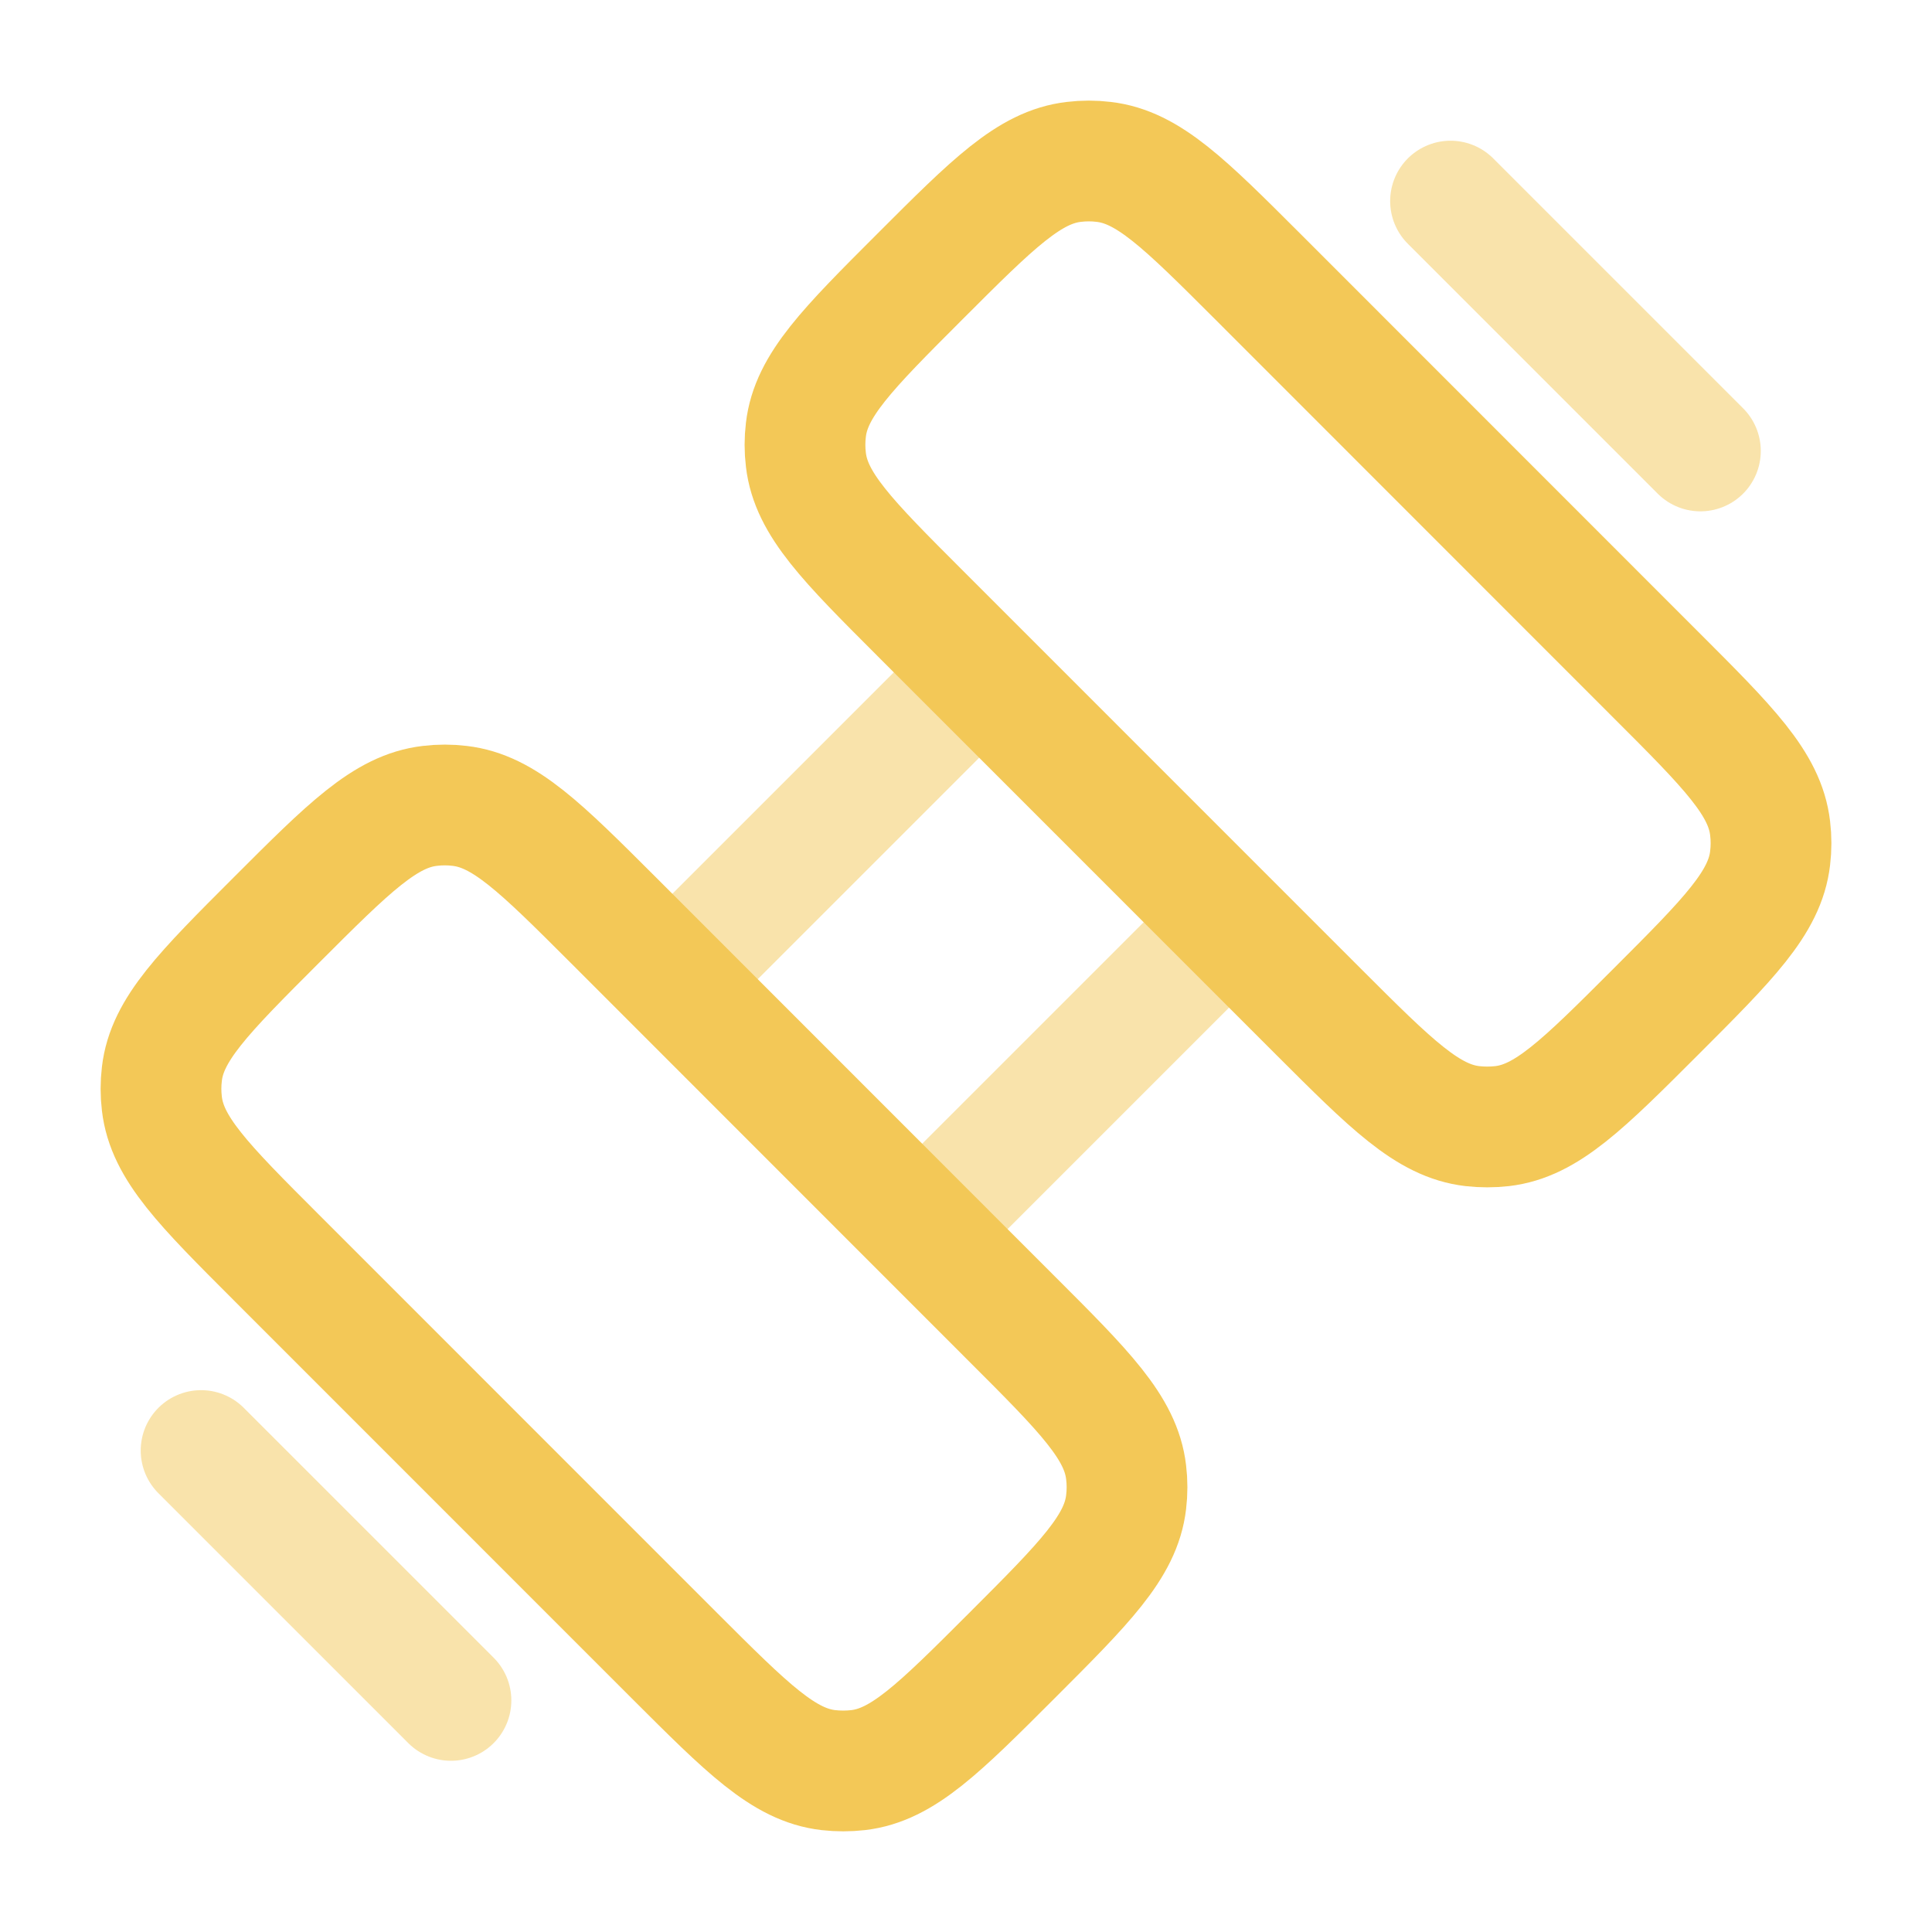
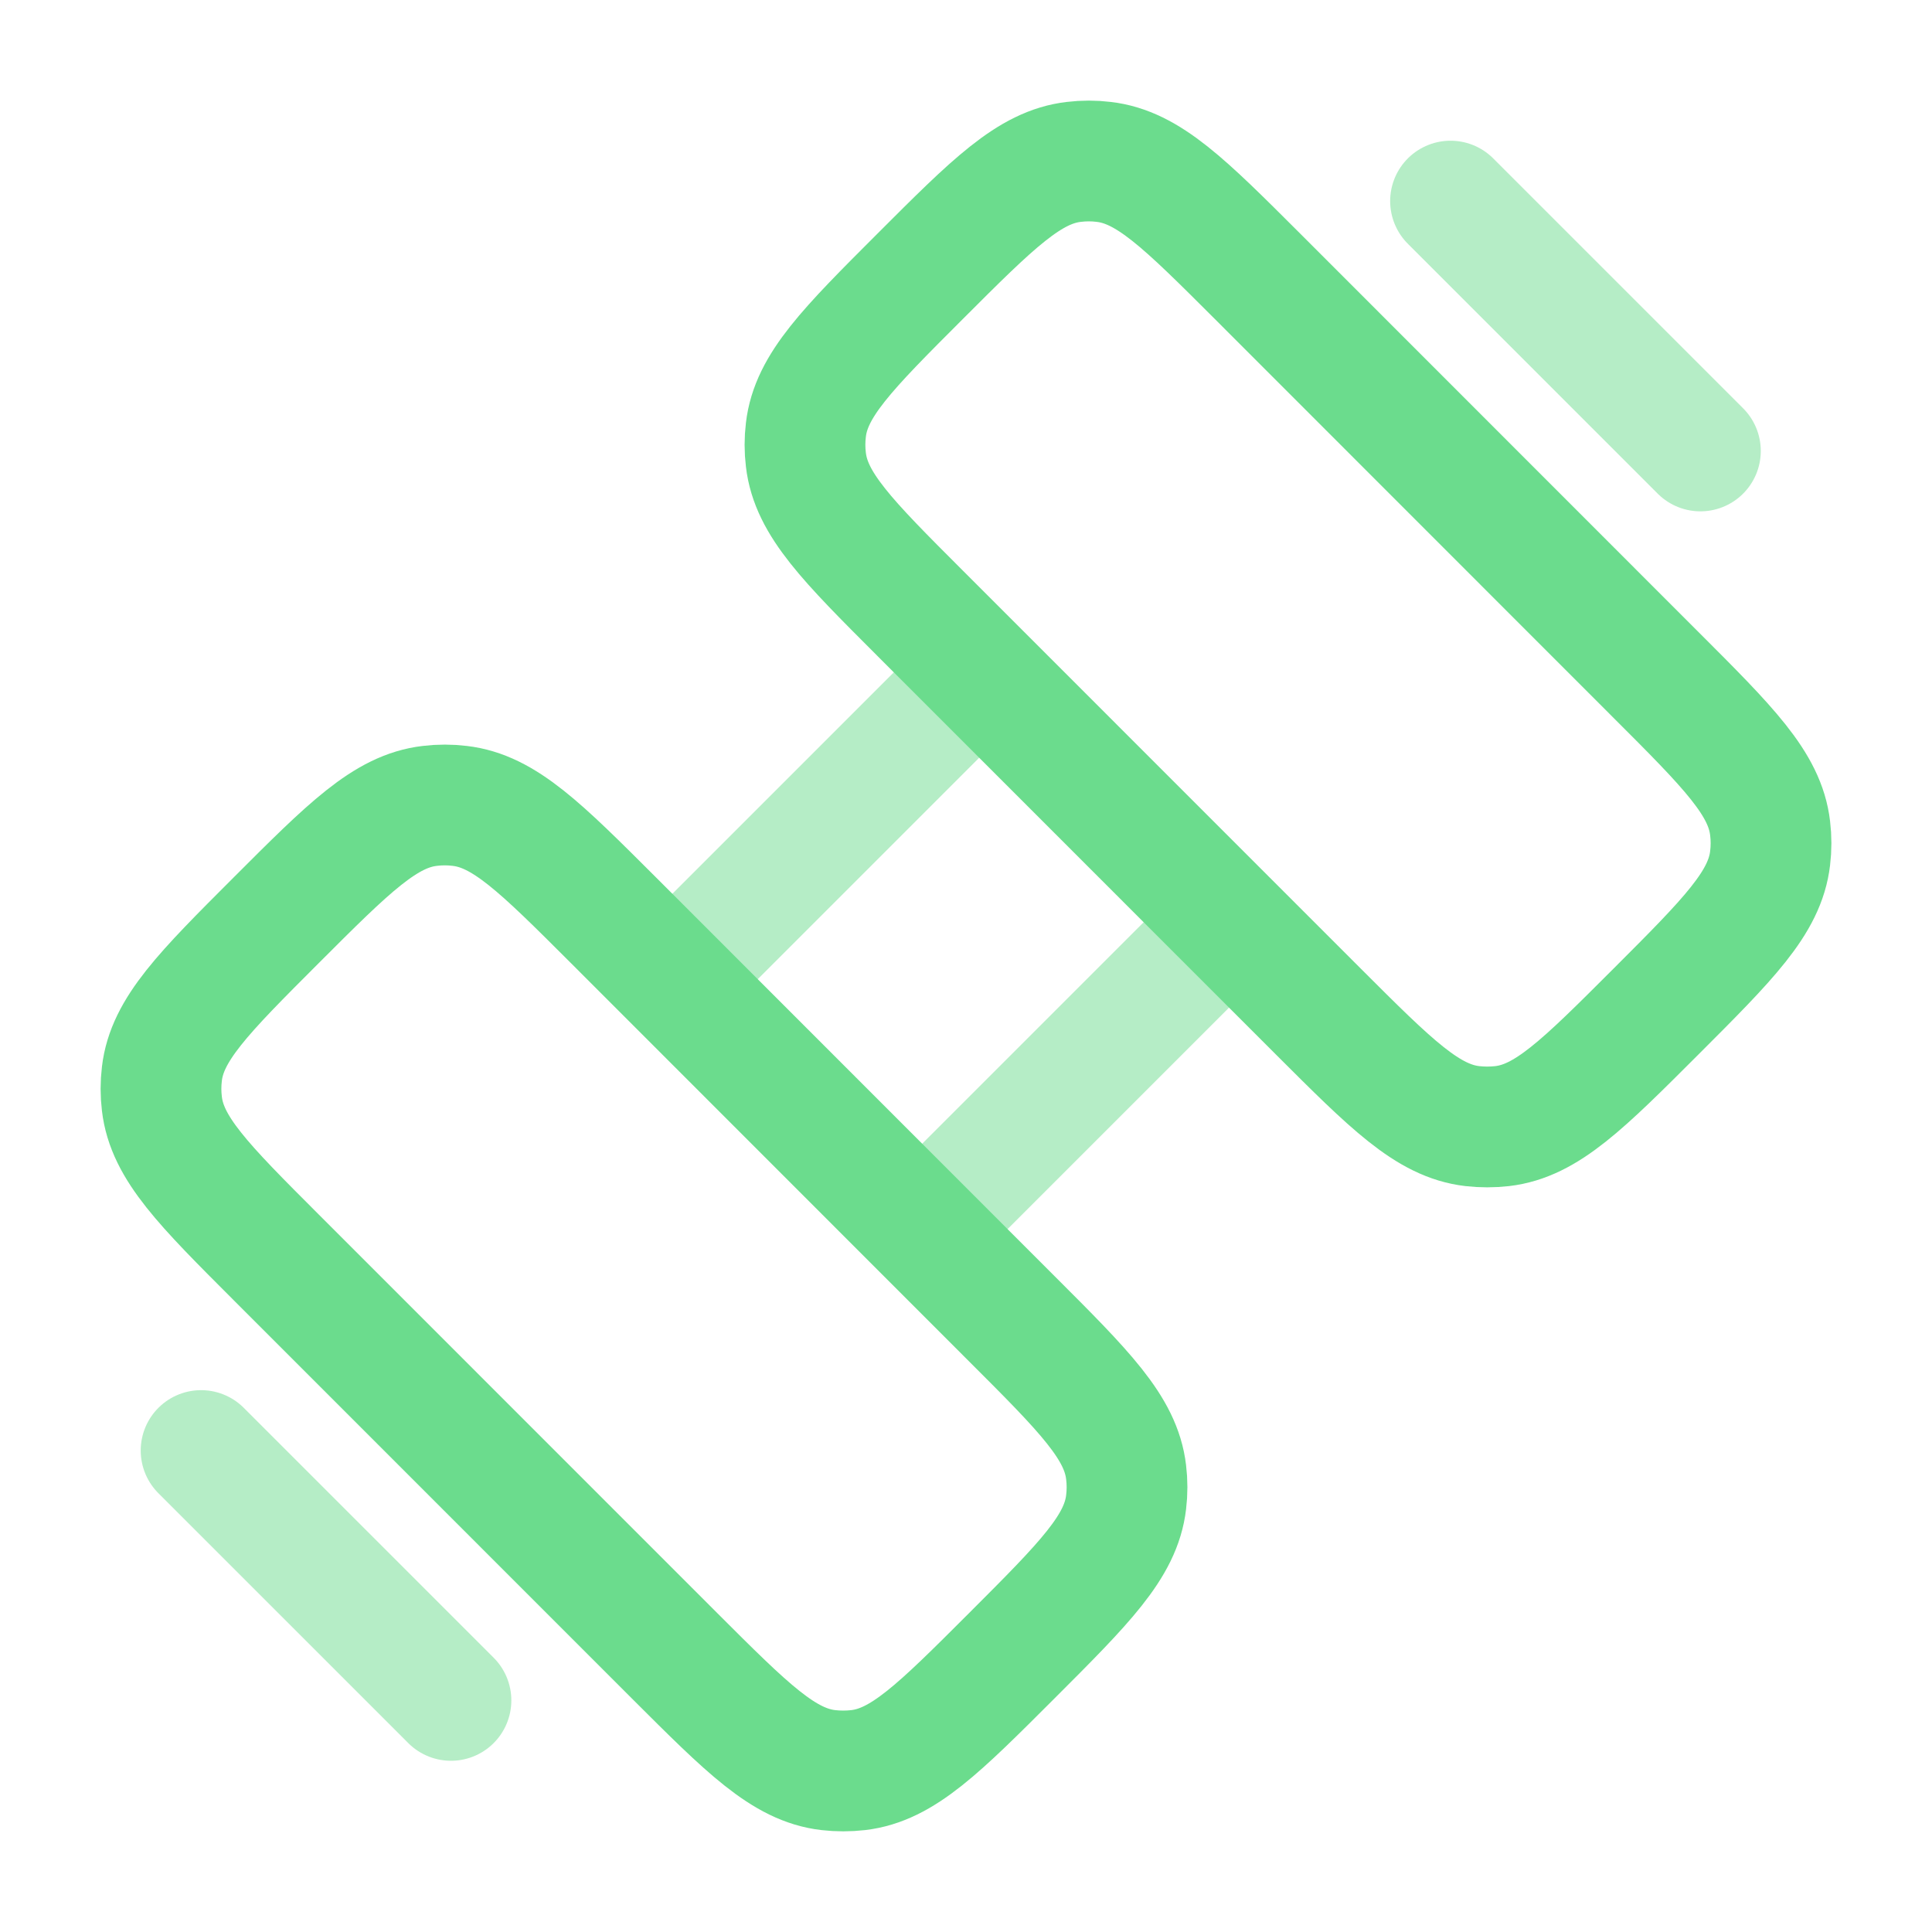
<svg xmlns="http://www.w3.org/2000/svg" width="24" height="24" viewBox="0 0 24 24" fill="none">
-   <path opacity="0.5" d="M8.318 12.198L12.198 8.318M15.302 11.422L11.422 15.302" stroke="#F3C857" stroke-width="1.5" />
-   <path d="M3.432 15.62C2.527 14.715 2.075 14.263 2.011 13.71C1.996 13.587 1.996 13.463 2.011 13.34C2.075 12.788 2.527 12.336 3.431 11.432C4.336 10.527 4.788 10.075 5.34 10.011C5.463 9.996 5.588 9.996 5.71 10.011C6.263 10.075 6.715 10.527 7.62 11.431L12.568 16.381C13.473 17.285 13.925 17.737 13.989 18.289C14.004 18.412 14.004 18.537 13.989 18.66C13.925 19.212 13.473 19.664 12.569 20.568C11.664 21.473 11.212 21.925 10.66 21.989C10.537 22.003 10.413 22.003 10.29 21.989C9.737 21.925 9.285 21.473 8.38 20.569L3.432 15.62ZM11.432 7.62C10.527 6.715 10.075 6.263 10.011 5.71C9.996 5.587 9.996 5.463 10.011 5.34C10.075 4.788 10.527 4.336 11.431 3.432C12.336 2.527 12.788 2.075 13.34 2.011C13.463 1.996 13.588 1.996 13.71 2.011C14.263 2.075 14.715 2.527 15.62 3.431L20.568 8.381C21.473 9.285 21.925 9.737 21.989 10.289C22.004 10.412 22.004 10.537 21.989 10.66C21.925 11.212 21.473 11.664 20.569 12.568C19.664 13.473 19.212 13.925 18.66 13.989C18.537 14.003 18.413 14.003 18.29 13.989C17.737 13.925 17.285 13.473 16.38 12.569L11.432 7.62Z" stroke="#F3C857" stroke-width="1.5" />
-   <path opacity="0.5" d="M18.019 2.498L21.123 5.602M2.498 18.019L5.602 21.123" stroke="#F3C857" stroke-width="1.5" stroke-linecap="round" stroke-linejoin="round" />
+   <path opacity="0.5" d="M8.318 12.198L12.198 8.318M15.302 11.422L11.422 15.302" stroke="#6BDC8D" stroke-width="1.5" />
+   <path d="M3.432 15.62C2.527 14.715 2.075 14.263 2.011 13.71C1.996 13.587 1.996 13.463 2.011 13.34C2.075 12.788 2.527 12.336 3.431 11.432C4.336 10.527 4.788 10.075 5.34 10.011C5.463 9.996 5.588 9.996 5.71 10.011C6.263 10.075 6.715 10.527 7.62 11.431L12.568 16.381C13.473 17.285 13.925 17.737 13.989 18.289C14.004 18.412 14.004 18.537 13.989 18.66C13.925 19.212 13.473 19.664 12.569 20.568C11.664 21.473 11.212 21.925 10.66 21.989C10.537 22.003 10.413 22.003 10.29 21.989C9.737 21.925 9.285 21.473 8.38 20.569L3.432 15.62ZM11.432 7.62C10.527 6.715 10.075 6.263 10.011 5.71C9.996 5.587 9.996 5.463 10.011 5.34C10.075 4.788 10.527 4.336 11.431 3.432C12.336 2.527 12.788 2.075 13.34 2.011C13.463 1.996 13.588 1.996 13.71 2.011C14.263 2.075 14.715 2.527 15.62 3.431L20.568 8.381C21.473 9.285 21.925 9.737 21.989 10.289C22.004 10.412 22.004 10.537 21.989 10.66C21.925 11.212 21.473 11.664 20.569 12.568C19.664 13.473 19.212 13.925 18.66 13.989C18.537 14.003 18.413 14.003 18.29 13.989C17.737 13.925 17.285 13.473 16.38 12.569L11.432 7.62Z" stroke="#6BDC8D" stroke-width="1.5" />
+   <path opacity="0.5" d="M18.019 2.498L21.123 5.602M2.498 18.019L5.602 21.123" stroke="#6BDC8D" stroke-width="1.5" stroke-linecap="round" stroke-linejoin="round" />
</svg>
